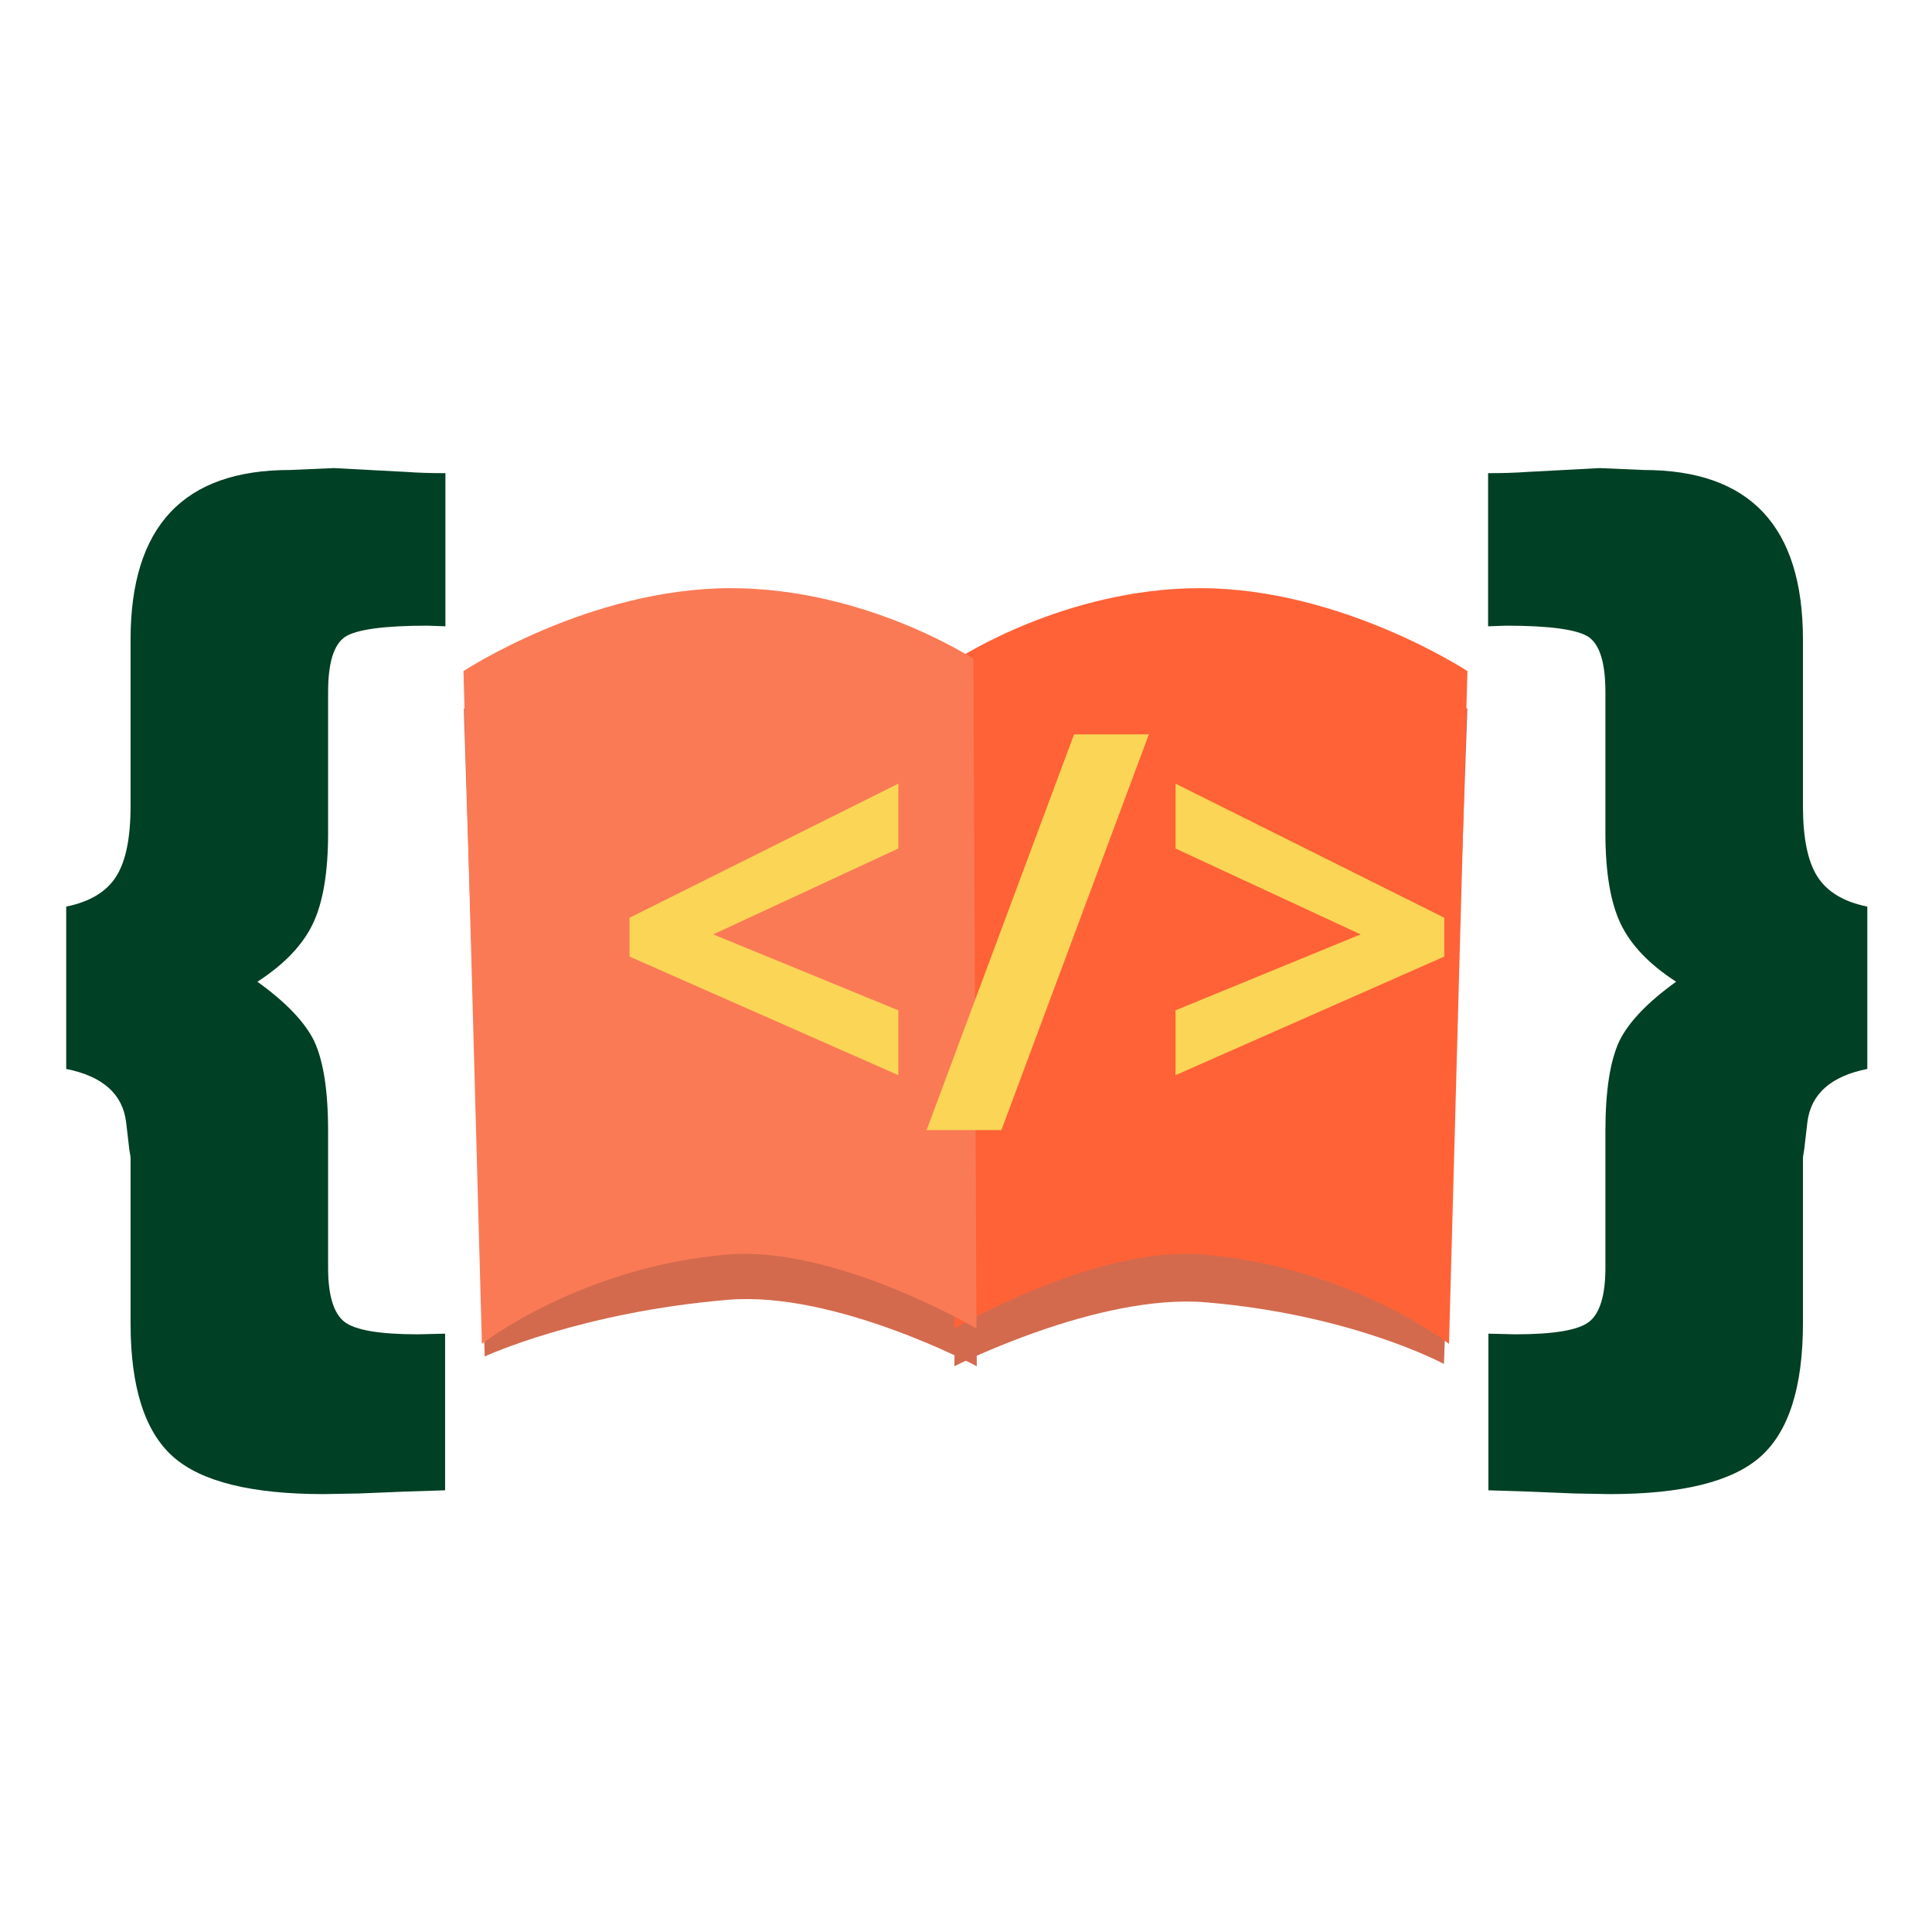
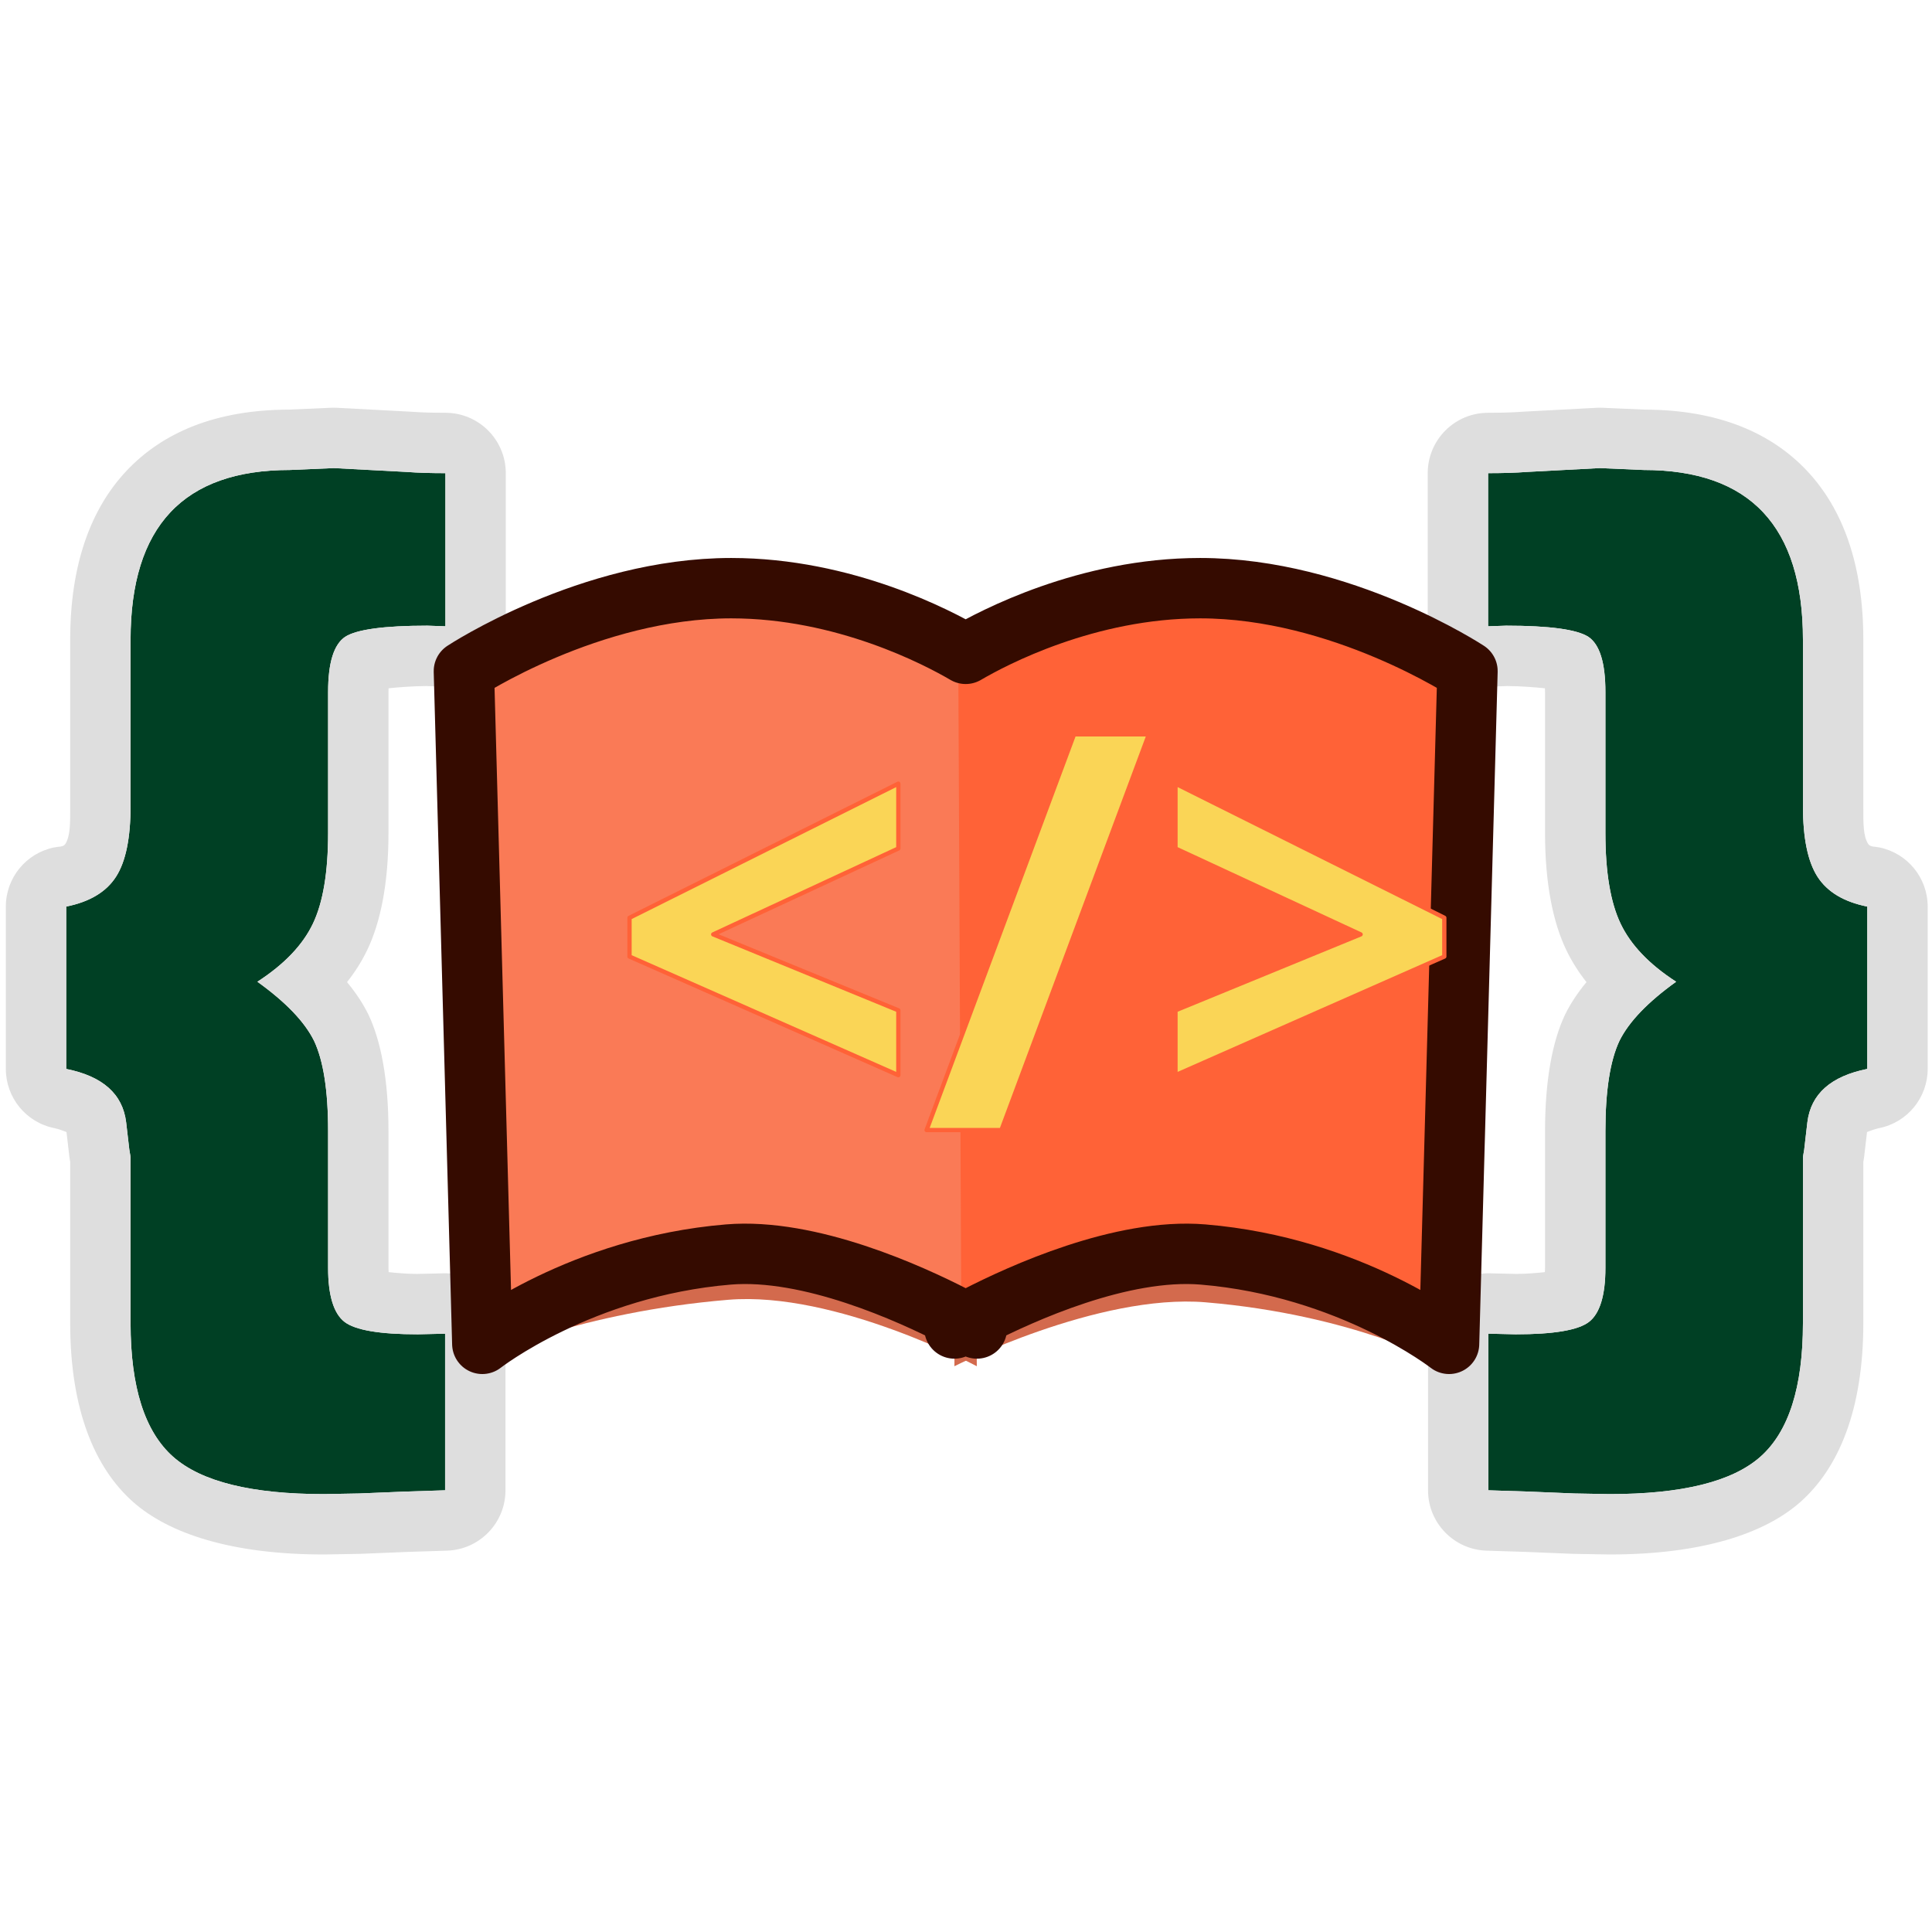
- <svg xmlns="http://www.w3.org/2000/svg" width="100%" height="100%" viewBox="0 0 256 256" version="1.1" xml:space="preserve" style="fill-rule:evenodd;clip-rule:evenodd;stroke-linejoin:round;stroke-miterlimit:2;">
-   <g transform="matrix(1,0,0,1,-6912,0)">
-     <g id="Learn-to-Code" transform="matrix(1.6,0,0,1.70667,-11325.5,-373.411)">
-       <rect x="11398.4" y="218.796" width="160" height="150" style="fill:none;" />
-       <g transform="matrix(0.262579,0,0,0.246167,11436.6,231.653)">
-         <path d="M383.3,257.4C374.8,251.9 369,245.8 365.8,239.1C362.6,232.4 361,222.9 361,210.5L361,166C361,156.8 359.2,151 355.6,148.6C352,146.3 343.4,145.1 329.7,145.1L324,145.3L324,97C328.3,97 332.5,96.9 336.5,96.6L359.2,95.4L373.1,96C406.6,96 423.3,113.8 423.3,149.5L423.3,202C423.3,212 424.8,219.5 427.9,224.3C431,229.1 436.2,232.2 443.6,233.7L443.6,284.9C432.1,287.2 425.8,292.8 424.7,301.7L423.7,310.3C423.4,311.9 423.3,312.8 423.3,313L423.3,365.1C423.3,385.3 418.8,399.3 409.9,407.2C401,415.1 385.1,419 362.3,419L351.2,418.8L336.6,418.2L324.1,417.8L324.1,368.4L332.7,368.6C344.7,368.6 352.4,367.3 355.8,364.7C359.2,362.1 361,356.4 361,347.7L361,304.5C361,291.7 362.5,282.3 365.4,276.1C368.4,270 374.4,263.8 383.3,257.4Z" style="fill:rgb(0,64,36);fill-rule:nonzero;" />
-       </g>
-       <g transform="matrix(-0.262579,0,0,0.246167,11520.4,231.653)">
-         <path d="M383.3,257.4C374.8,251.9 369,245.8 365.8,239.1C362.6,232.4 361,222.9 361,210.5L361,166C361,156.8 359.2,151 355.6,148.6C352,146.3 343.4,145.1 329.7,145.1L324,145.3L324,97C328.3,97 332.5,96.9 336.5,96.6L359.2,95.4L373.1,96C406.6,96 423.3,113.8 423.3,149.5L423.3,202C423.3,212 424.8,219.5 427.9,224.3C431,229.1 436.2,232.2 443.6,233.7L443.6,284.9C432.1,287.2 425.8,292.8 424.7,301.7L423.7,310.3C423.4,311.9 423.3,312.8 423.3,313L423.3,365.1C423.3,385.3 418.8,399.3 409.9,407.2C401,415.1 385.1,419 362.3,419L351.2,418.8L336.6,418.2L324.1,417.8L324.1,368.4L332.7,368.6C344.7,368.6 352.4,367.3 355.8,364.7C359.2,362.1 361,356.4 361,347.7L361,304.5C361,291.7 362.5,282.3 365.4,276.1C368.4,270 374.4,263.8 383.3,257.4Z" style="fill:rgb(0,64,36);fill-rule:nonzero;" />
-       </g>
-       <g transform="matrix(1,0,0,1,0,2.92969)">
-         <g opacity="0.75">
-           <g transform="matrix(0.381603,0,0,0.357753,9097.71,133.965)">
-             <path d="M6236.24,525.43C6236.24,525.43 6267.4,509.612 6290.73,511.556C6322.73,514.223 6342.48,524.942 6342.48,524.942L6347.57,382.763C6347.57,382.763 6320.24,364.763 6289.57,364.763C6260.24,364.763 6236.91,380.096 6236.91,380.096L6236.24,525.43Z" style="fill:rgb(196,56,18);" />
-           </g>
-           <g transform="matrix(-0.381603,0,0,0.357753,13859.1,133.965)">
-             <path d="M6236.24,525.43C6236.24,525.43 6266.85,509.066 6290.18,511.01C6322.18,513.677 6343.03,523.304 6343.03,523.304L6347.57,382.763C6347.57,382.763 6320.24,364.763 6289.57,364.763C6260.24,364.763 6236.91,380.096 6236.91,380.096L6236.24,525.43Z" style="fill:rgb(196,56,18);" />
+ <svg xmlns="http://www.w3.org/2000/svg" width="100%" height="100%" viewBox="0 0 256 256" version="1.1" xml:space="preserve" style="fill-rule:evenodd;clip-rule:evenodd;stroke-linecap:round;stroke-linejoin:round;stroke-miterlimit:1.5;">
+   <g transform="matrix(1,0,0,1,-6656,0)">
+     <g transform="matrix(1.6,0,0,1.70667,-11581.5,-373.411)">
+       <rect id="learn_to_code" x="11398.4" y="218.796" width="160" height="150" style="fill:none;" />
+       <g id="learn_to_code1">
+         <g transform="matrix(0.262579,0,0,0.246167,11436.6,231.653)">
+           <path d="M383.3,257.4C374.8,251.9 369,245.8 365.8,239.1C362.6,232.4 361,222.9 361,210.5L361,166C361,156.8 359.2,151 355.6,148.6C352,146.3 343.4,145.1 329.7,145.1L324,145.3L324,97C328.3,97 332.5,96.9 336.5,96.6L359.2,95.4L373.1,96C406.6,96 423.3,113.8 423.3,149.5L423.3,202C423.3,212 424.8,219.5 427.9,224.3C431,229.1 436.2,232.2 443.6,233.7L443.6,284.9C432.1,287.2 425.8,292.8 424.7,301.7L423.7,310.3C423.4,311.9 423.3,312.8 423.3,313L423.3,365.1C423.3,385.3 418.8,399.3 409.9,407.2C401,415.1 385.1,419 362.3,419L351.2,418.8L336.6,418.2L324.1,417.8L324.1,368.4L332.7,368.6C344.7,368.6 352.4,367.3 355.8,364.7C359.2,362.1 361,356.4 361,347.7L361,304.5C361,291.7 362.5,282.3 365.4,276.1C368.4,270 374.4,263.8 383.3,257.4Z" style="fill:rgb(0,64,36);fill-rule:nonzero;" />
+           <path d="M443.509,304.807L442.614,312.499C442.563,312.938 442.497,313.375 442.416,313.809C442.39,313.945 442.365,314.089 442.342,314.224L442.342,365.1C442.342,392.404 434.571,410.763 422.541,421.441C411.201,431.507 391.351,438.042 362.3,438.042C362.186,438.042 362.071,438.041 361.957,438.039L350.857,437.839C350.711,437.836 350.564,437.832 350.418,437.826L335.905,437.229L323.491,436.832C313.217,436.503 305.058,428.079 305.058,417.8L305.058,368.4C305.058,363.273 307.126,358.363 310.793,354.78C314.46,351.197 319.417,349.244 324.543,349.363C324.543,349.363 332.903,349.558 332.987,349.557C336.094,349.541 339.399,349.262 341.911,348.99C341.94,348.542 341.958,348.102 341.958,347.7L341.958,304.5C341.958,288.025 344.419,276.012 348.152,268.032C348.204,267.92 348.258,267.808 348.313,267.696C349.947,264.374 352.17,260.968 355.027,257.519C352.407,254.209 350.284,250.796 348.617,247.307C344.49,238.665 341.958,226.494 341.958,210.5L341.958,166C341.958,165.636 341.946,165.245 341.924,164.846C338.667,164.514 334.234,164.16 330.014,164.143L324.668,164.33C319.505,164.511 314.49,162.587 310.774,158.999C307.057,155.41 304.958,150.466 304.958,145.3L304.958,97C304.958,86.483 313.483,77.958 324,77.958C327.81,77.958 331.532,77.877 335.076,77.611C335.215,77.601 335.355,77.592 335.495,77.585L358.195,76.385C358.803,76.352 359.413,76.35 360.021,76.376C360.021,76.376 373.532,76.959 373.498,76.959C396.377,77.04 413.191,84.122 424.649,96.333C435.792,108.209 442.342,125.714 442.342,149.5L442.342,202C442.342,207.301 442.253,211.425 443.896,213.969C444.514,214.926 445.908,214.739 447.383,215.038C456.261,216.837 462.642,224.642 462.642,233.7L462.642,284.9C462.642,293.977 456.235,301.792 447.334,303.572C446.045,303.83 444.387,304.455 443.509,304.807ZM383.3,257.4C374.4,263.8 368.4,270 365.4,276.1C362.5,282.3 361,291.7 361,304.5L361,347.7C361,356.4 359.2,362.1 355.8,364.7C352.4,367.3 344.7,368.6 332.7,368.6L324.1,368.4L324.1,417.8L336.6,418.2L351.2,418.8L362.3,419C385.1,419 401,415.1 409.9,407.2C418.8,399.3 423.3,385.3 423.3,365.1L423.3,313C423.3,312.8 423.4,311.9 423.7,310.3L424.7,301.7C425.8,292.8 432.1,287.2 443.6,284.9L443.6,233.7C436.2,232.2 431,229.1 427.9,224.3C424.8,219.5 423.3,212 423.3,202L423.3,149.5C423.3,113.8 406.6,96 373.1,96L359.2,95.4L336.5,96.6C332.5,96.9 328.3,97 324,97L324,145.3L329.7,145.1C343.4,145.1 352,146.3 355.6,148.6C359.2,151 361,156.8 361,166L361,210.5C361,222.9 362.6,232.4 365.8,239.1C369,245.8 374.8,251.9 383.3,257.4Z" style="fill:rgb(222,222,222);" />
+         </g>
+         <g transform="matrix(-0.262579,0,0,0.246167,11520.4,231.653)">
+           <path d="M383.3,257.4C374.8,251.9 369,245.8 365.8,239.1C362.6,232.4 361,222.9 361,210.5L361,166C361,156.8 359.2,151 355.6,148.6C352,146.3 343.4,145.1 329.7,145.1L324,145.3L324,97C328.3,97 332.5,96.9 336.5,96.6L359.2,95.4L373.1,96C406.6,96 423.3,113.8 423.3,149.5L423.3,202C423.3,212 424.8,219.5 427.9,224.3C431,229.1 436.2,232.2 443.6,233.7L443.6,284.9C432.1,287.2 425.8,292.8 424.7,301.7L423.7,310.3C423.4,311.9 423.3,312.8 423.3,313L423.3,365.1C423.3,385.3 418.8,399.3 409.9,407.2C401,415.1 385.1,419 362.3,419L351.2,418.8L336.6,418.2L324.1,417.8L324.1,368.4L332.7,368.6C344.7,368.6 352.4,367.3 355.8,364.7C359.2,362.1 361,356.4 361,347.7L361,304.5C361,291.7 362.5,282.3 365.4,276.1C368.4,270 374.4,263.8 383.3,257.4Z" style="fill:rgb(0,64,36);fill-rule:nonzero;" />
+           <path d="M341.924,164.846C341.946,165.245 341.958,165.636 341.958,166L341.958,210.5C341.958,226.494 344.49,238.665 348.617,247.307C350.284,250.795 352.407,254.209 355.027,257.519C352.17,260.968 349.947,264.374 348.313,267.696C348.258,267.808 348.204,267.92 348.152,268.032C344.419,276.012 341.958,288.025 341.958,304.5L341.958,347.7C341.958,348.102 341.94,348.542 341.911,348.99C339.378,349.264 336.036,349.546 332.903,349.558L324.543,349.363C319.417,349.244 314.46,351.197 310.793,354.78C307.126,358.363 305.058,363.273 305.058,368.4L305.058,417.8C305.058,428.079 313.217,436.503 323.491,436.832L335.905,437.229L350.418,437.826C350.564,437.832 350.711,437.836 350.857,437.839L361.957,438.039C362.071,438.041 362.186,438.042 362.3,438.042C391.351,438.042 411.201,431.507 422.541,421.441C434.571,410.763 442.342,392.404 442.342,365.1L442.342,314.224C442.365,314.089 442.39,313.945 442.416,313.809C442.497,313.375 442.563,312.938 442.614,312.499C442.614,312.499 443.266,306.896 443.509,304.807C444.387,304.455 446.045,303.83 447.334,303.572C456.235,301.792 462.642,293.977 462.642,284.9L462.642,233.7C462.642,224.642 456.261,216.837 447.383,215.038C445.908,214.739 444.514,214.926 443.896,213.969C442.253,211.425 442.342,207.301 442.342,202L442.342,149.5C442.342,125.714 435.792,108.209 424.649,96.333C413.196,84.127 396.389,77.045 373.532,76.959L360.021,76.376C359.413,76.35 358.803,76.352 358.195,76.385L335.495,77.585C335.355,77.592 335.215,77.601 335.076,77.611C331.532,77.877 327.81,77.958 324,77.958C313.483,77.958 304.958,86.483 304.958,97L304.958,145.3C304.958,150.466 307.057,155.41 310.774,158.999C314.49,162.587 319.505,164.511 324.668,164.33C324.668,164.33 330.014,164.143 330.053,164.143C334.259,164.162 338.676,164.515 341.924,164.846ZM383.3,257.4C374.8,251.9 369,245.8 365.8,239.1C362.6,232.4 361,222.9 361,210.5L361,166C361,156.8 359.2,151 355.6,148.6C352,146.3 343.4,145.1 329.7,145.1L324,145.3L324,97C328.3,97 332.5,96.9 336.5,96.6L359.2,95.4L373.1,96C406.6,96 423.3,113.8 423.3,149.5L423.3,202C423.3,212 424.8,219.5 427.9,224.3C431,229.1 436.2,232.2 443.6,233.7L443.6,284.9C432.1,287.2 425.8,292.8 424.7,301.7L423.7,310.3C423.4,311.9 423.3,312.8 423.3,313L423.3,365.1C423.3,385.3 418.8,399.3 409.9,407.2C401,415.1 385.1,419 362.3,419L351.2,418.8L336.6,418.2L324.1,417.8L324.1,368.4L332.7,368.6C344.7,368.6 352.4,367.3 355.8,364.7C359.2,362.1 361,356.4 361,347.7L361,304.5C361,291.7 362.5,282.3 365.4,276.1C368.4,270 374.4,263.8 383.3,257.4Z" style="fill:rgb(222,222,222);" />
+         </g>
+         <g transform="matrix(1,0,0,1,0,2.92969)">
+           <g opacity="0.75">
+             <g transform="matrix(0.381603,0,0,0.357753,9097.71,133.965)">
+               <path d="M6236.24,525.43C6236.24,525.43 6267.4,509.612 6290.73,511.556C6322.73,514.223 6342.48,524.942 6342.48,524.942L6347.57,382.763C6347.57,382.763 6320.24,364.763 6289.57,364.763C6260.24,364.763 6236.91,380.096 6236.91,380.096L6236.24,525.43Z" style="fill:rgb(196,56,18);" />
+             </g>
+             <g transform="matrix(-0.381603,0,0,0.357753,13859.1,133.965)">
+               <path d="M6236.24,525.43C6236.24,525.43 6266.85,509.066 6290.18,511.01C6322.18,513.677 6343.03,523.304 6343.03,523.304L6347.57,382.763C6347.57,382.763 6320.24,364.763 6289.57,364.763C6260.24,364.763 6236.91,380.096 6236.91,380.096L6236.24,525.43Z" style="fill:rgb(196,56,18);" />
+             </g>
          </g>
        </g>
-       </g>
-       <g transform="matrix(1,0,0,1,0.371251,0.724729)">
-         <g transform="matrix(0.381603,0,0,0.357753,9097.34,133.24)">
-           <path d="M6236.24,525.43C6236.24,525.43 6266.85,507.428 6290.18,509.372C6322.18,512.039 6343.57,528.763 6343.57,528.763L6347.57,382.763C6347.57,382.763 6320.24,364.763 6289.57,364.763C6260.24,364.763 6236.91,380.096 6236.91,380.096L6236.24,525.43Z" style="fill:rgb(255,98,55);" />
-         </g>
-         <g transform="matrix(-0.381603,0,0,0.357753,13858.7,133.24)">
-           <path d="M6236.24,525.43C6236.24,525.43 6266.85,507.428 6290.18,509.372C6322.18,512.039 6343.57,528.763 6343.57,528.763L6347.57,382.763C6347.57,382.763 6320.24,364.763 6289.57,364.763C6260.24,364.763 6236.91,380.096 6236.91,380.096L6236.24,525.43Z" style="fill:rgb(250,122,86);" />
-         </g>
-         <g transform="matrix(0.353979,0,0,0.331856,9545.45,251.151)">
-           <g transform="matrix(129.679,0,0,129.679,5549.81,164.703)">
-                     </g>
-           <text x="5375.39px" y="164.703px" style="font-family:'Dosis-ExtraBold', 'Dosis';font-weight:800;font-size:129.679px;fill:rgb(250,213,86);">&lt;/&gt;</text>
+         <g transform="matrix(1,0,0,1,0.371251,0.724729)">
+           <g transform="matrix(0.381603,0,0,0.357753,9097.34,133.24)">
+             <path d="M6236.24,525.43C6236.24,525.43 6266.85,507.428 6290.18,509.372C6322.18,512.039 6343.57,528.763 6343.57,528.763L6347.57,382.763C6347.57,382.763 6320.24,364.763 6289.57,364.763C6260.24,364.763 6236.91,380.096 6236.91,380.096L6236.24,525.43Z" style="fill:rgb(255,98,55);stroke:rgb(255,98,55);stroke-width:6.55px;" />
+           </g>
+           <g transform="matrix(-0.381603,0,0,0.357753,13858.7,133.24)">
+             <path d="M6236.24,525.43C6236.24,525.43 6266.85,507.428 6290.18,509.372C6322.18,512.039 6343.57,528.763 6343.57,528.763L6347.57,382.763C6347.57,382.763 6320.24,364.763 6289.57,364.763C6260.24,364.763 6236.91,380.096 6236.91,380.096L6236.24,525.43Z" style="fill:rgb(250,122,86);stroke:rgb(255,98,55);stroke-width:6.55px;" />
+           </g>
+           <g transform="matrix(0.625,0,0,0.585937,7078.04,218.071)">
+             <path d="M7038.52,174.422C7032.68,171.416 7019.34,165.328 7008.55,166.227C6989.02,167.855 6975.95,178.066 6975.95,178.066L6973.51,88.924C6973.51,88.924 6990.2,77.934 7008.93,77.934C7023.93,77.934 7036.36,84.503 7040,86.636C7043.64,84.503 7056.07,77.934 7071.07,77.934C7089.8,77.934 7106.49,88.924 7106.49,88.924L7104.05,178.066C7104.05,178.066 7090.99,167.855 7071.45,166.227C7060.66,165.328 7047.32,171.416 7041.48,174.422L7041.49,176.031C7041.49,176.031 7040.95,175.718 7040,175.202C7039.05,175.718 7038.51,176.031 7038.51,176.031L7038.52,174.422Z" style="fill:none;stroke:rgb(53,11,0);stroke-width:8px;" />
+           </g>
+           <g transform="matrix(0.353979,0,0,0.331856,9545.45,251.151)">
+             <g transform="matrix(129.679,0,0,129.679,5549.81,164.703)">
+                         </g>
+             <text x="5375.39px" y="164.703px" style="font-family:'Dosis-ExtraBold', 'Dosis';font-weight:800;font-size:129.679px;fill:rgb(250,213,86);stroke:rgb(255,98,55);stroke-width:1px;stroke-linecap:butt;stroke-miterlimit:2;">&lt;/&gt;</text>
+           </g>
        </g>
      </g>
    </g>
  </g>
</svg>
